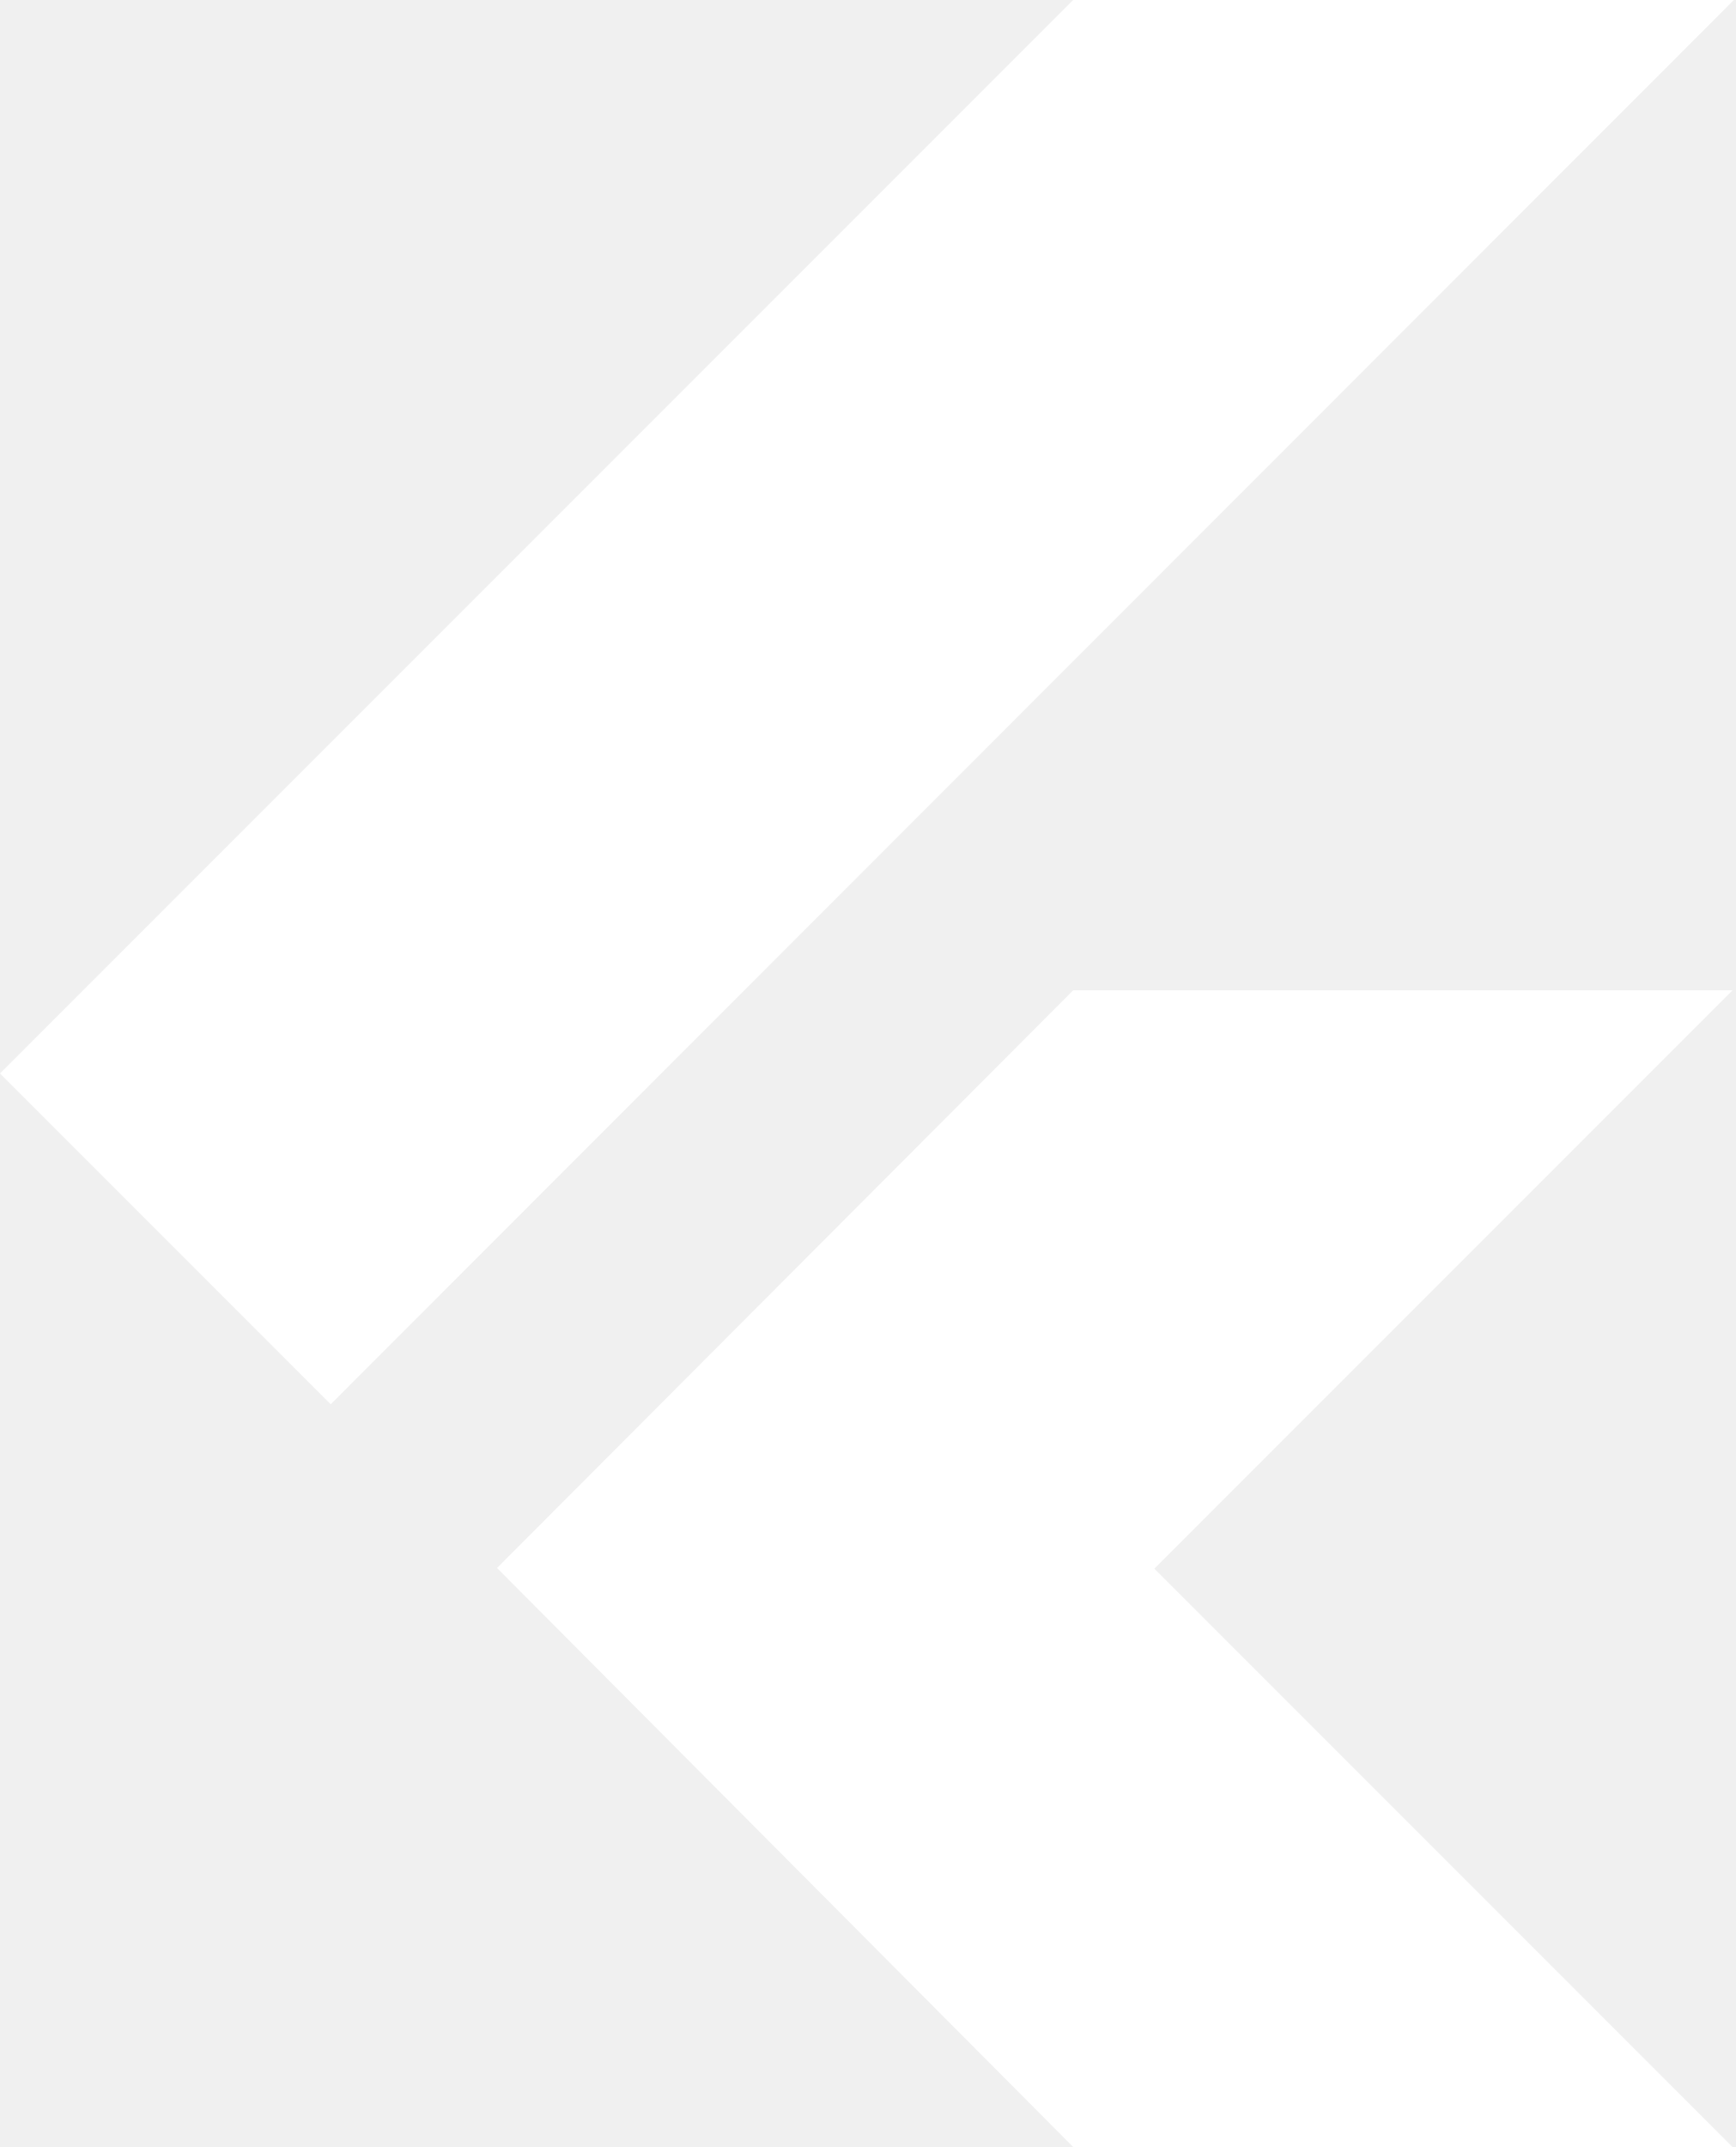
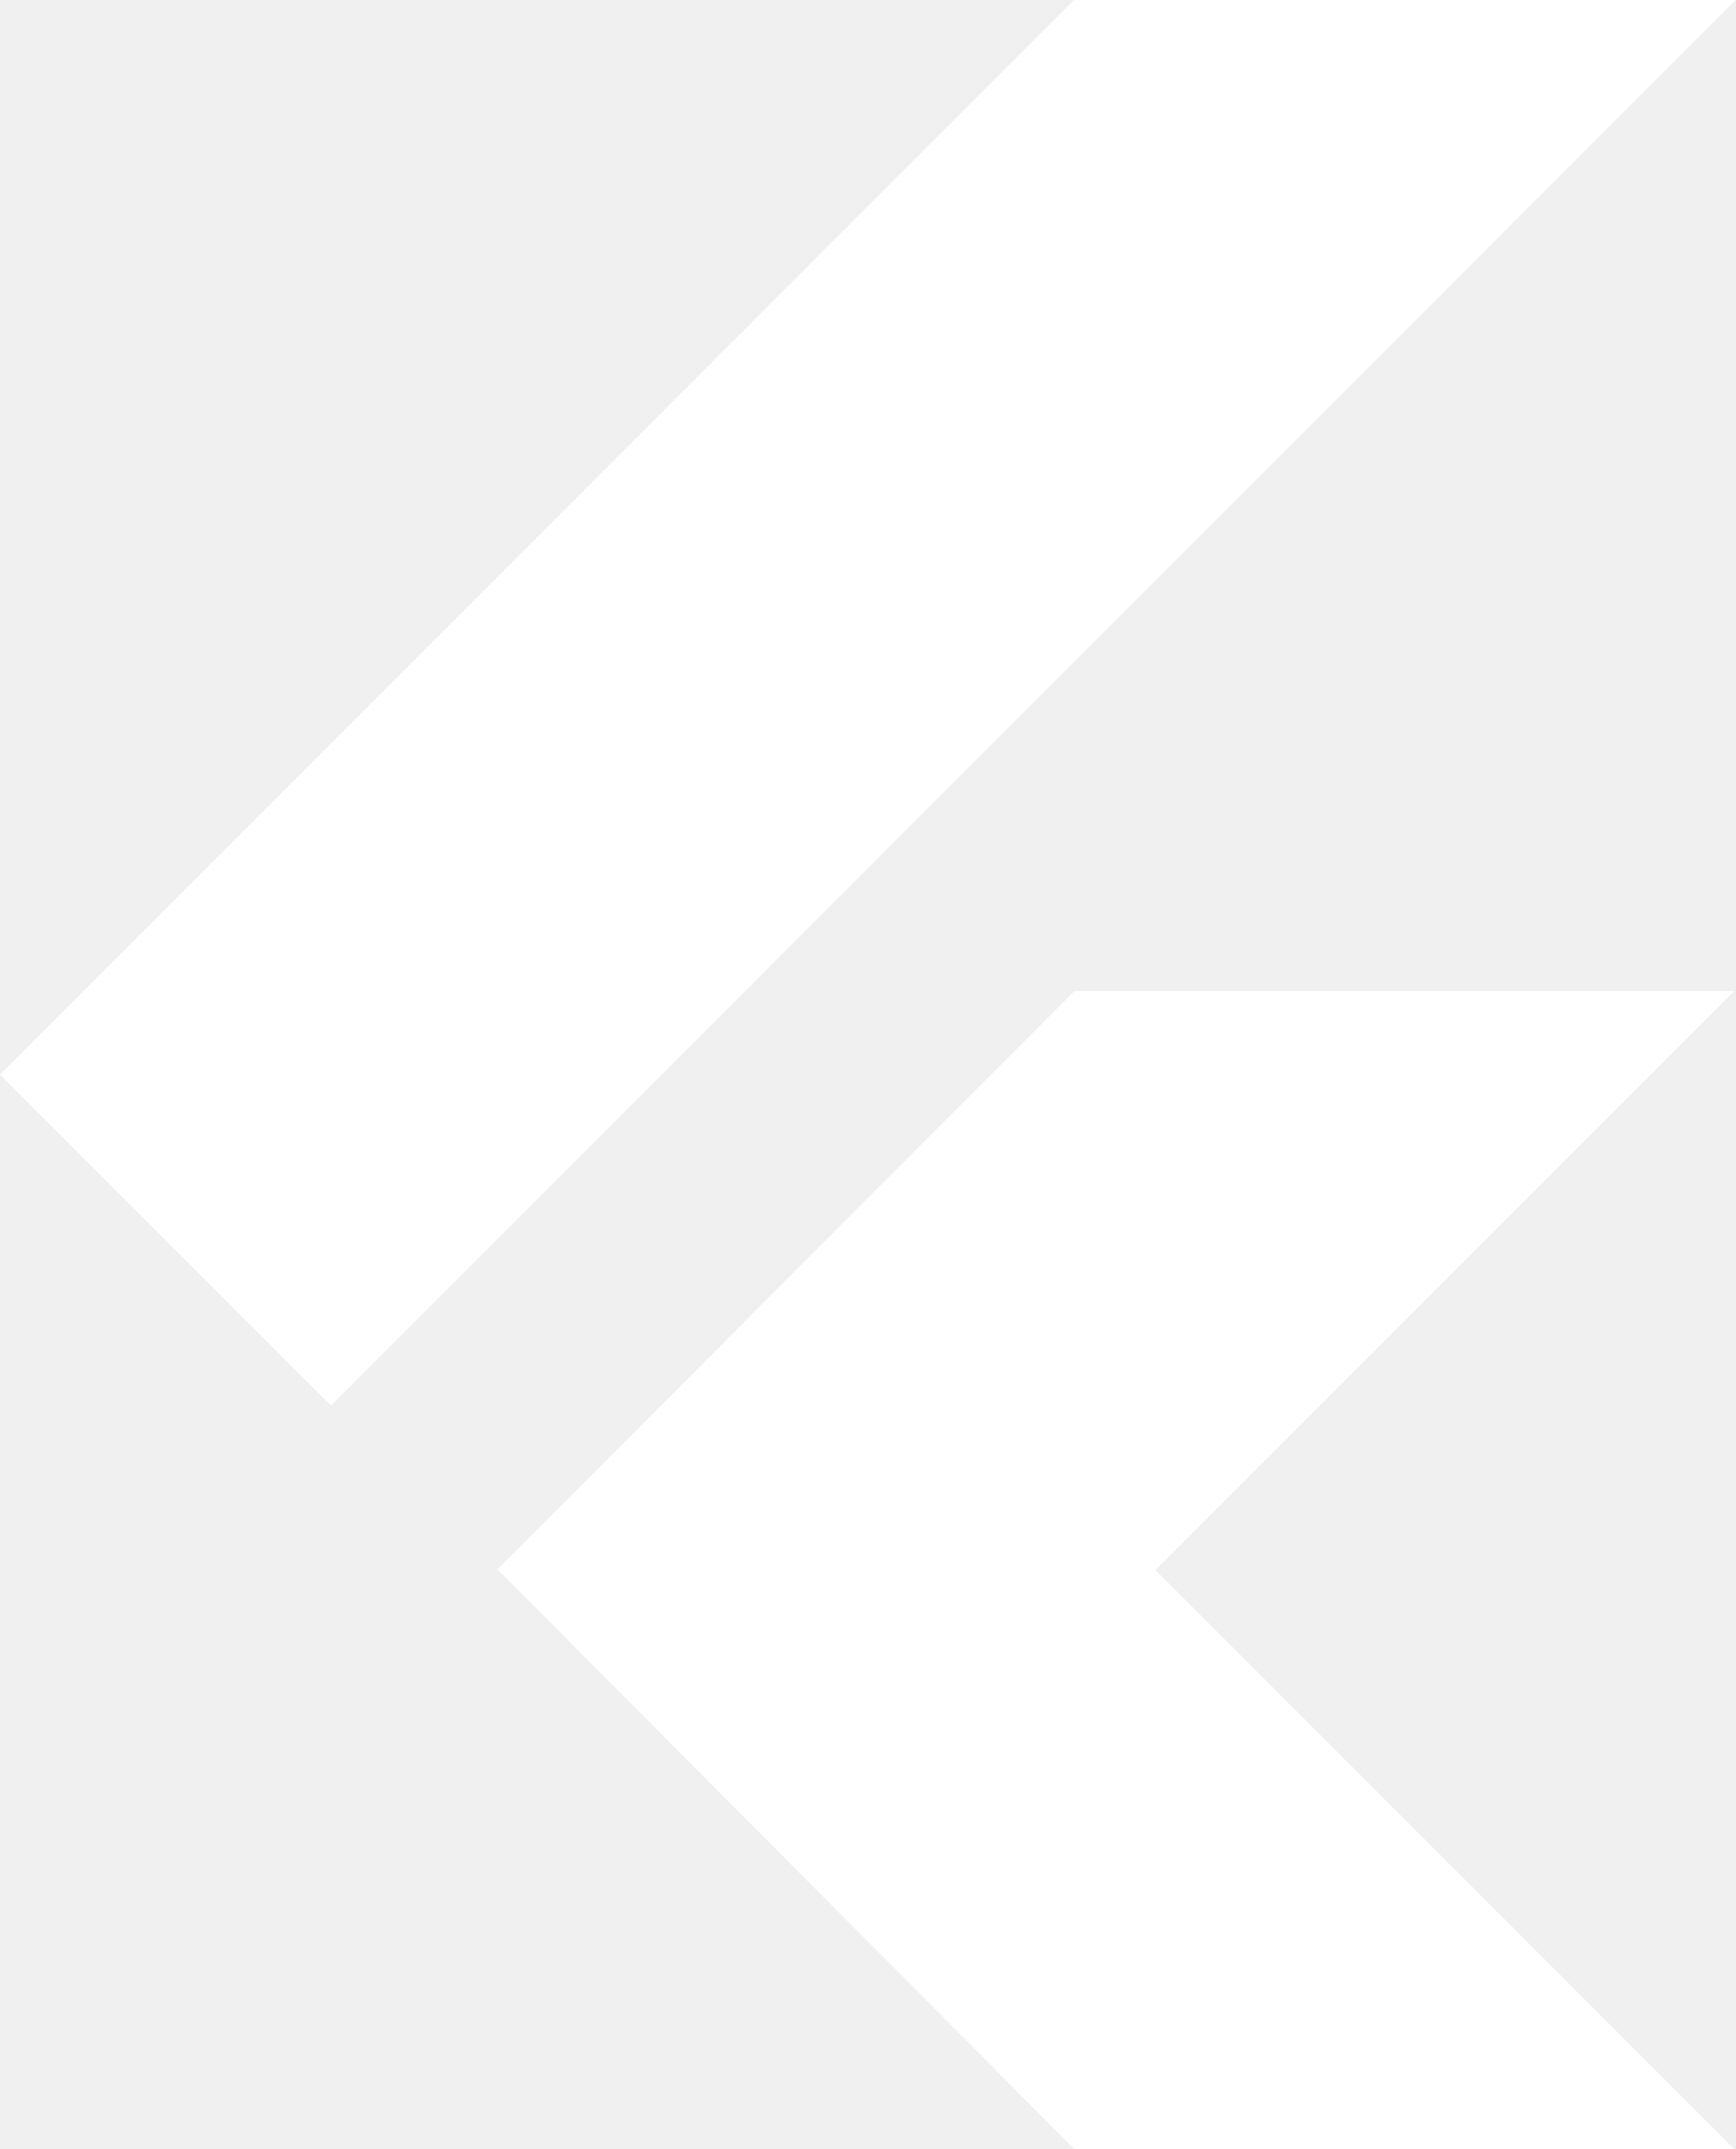
- <svg xmlns="http://www.w3.org/2000/svg" width="25.87" height="32" viewBox="0 0 25.87 32">
-   <path d="M16,0,0,16l4.93,4.93L25.85,0H16Zm0,14.76L7.41,23.37,16,32h9.83l-8.62-8.62,8.62-8.62Z" fill="#fff" />
+ <svg xmlns="http://www.w3.org/2000/svg" width="25.85" height="32" viewBox="0 0 25.85 32">
+   <path d="M16,0,0,16l4.93,4.93L25.85,0Zm0,14.76L7.41,23.37,16,32h9.83l-8.62-8.62,8.62-8.62Z" fill="#fff" />
</svg>
